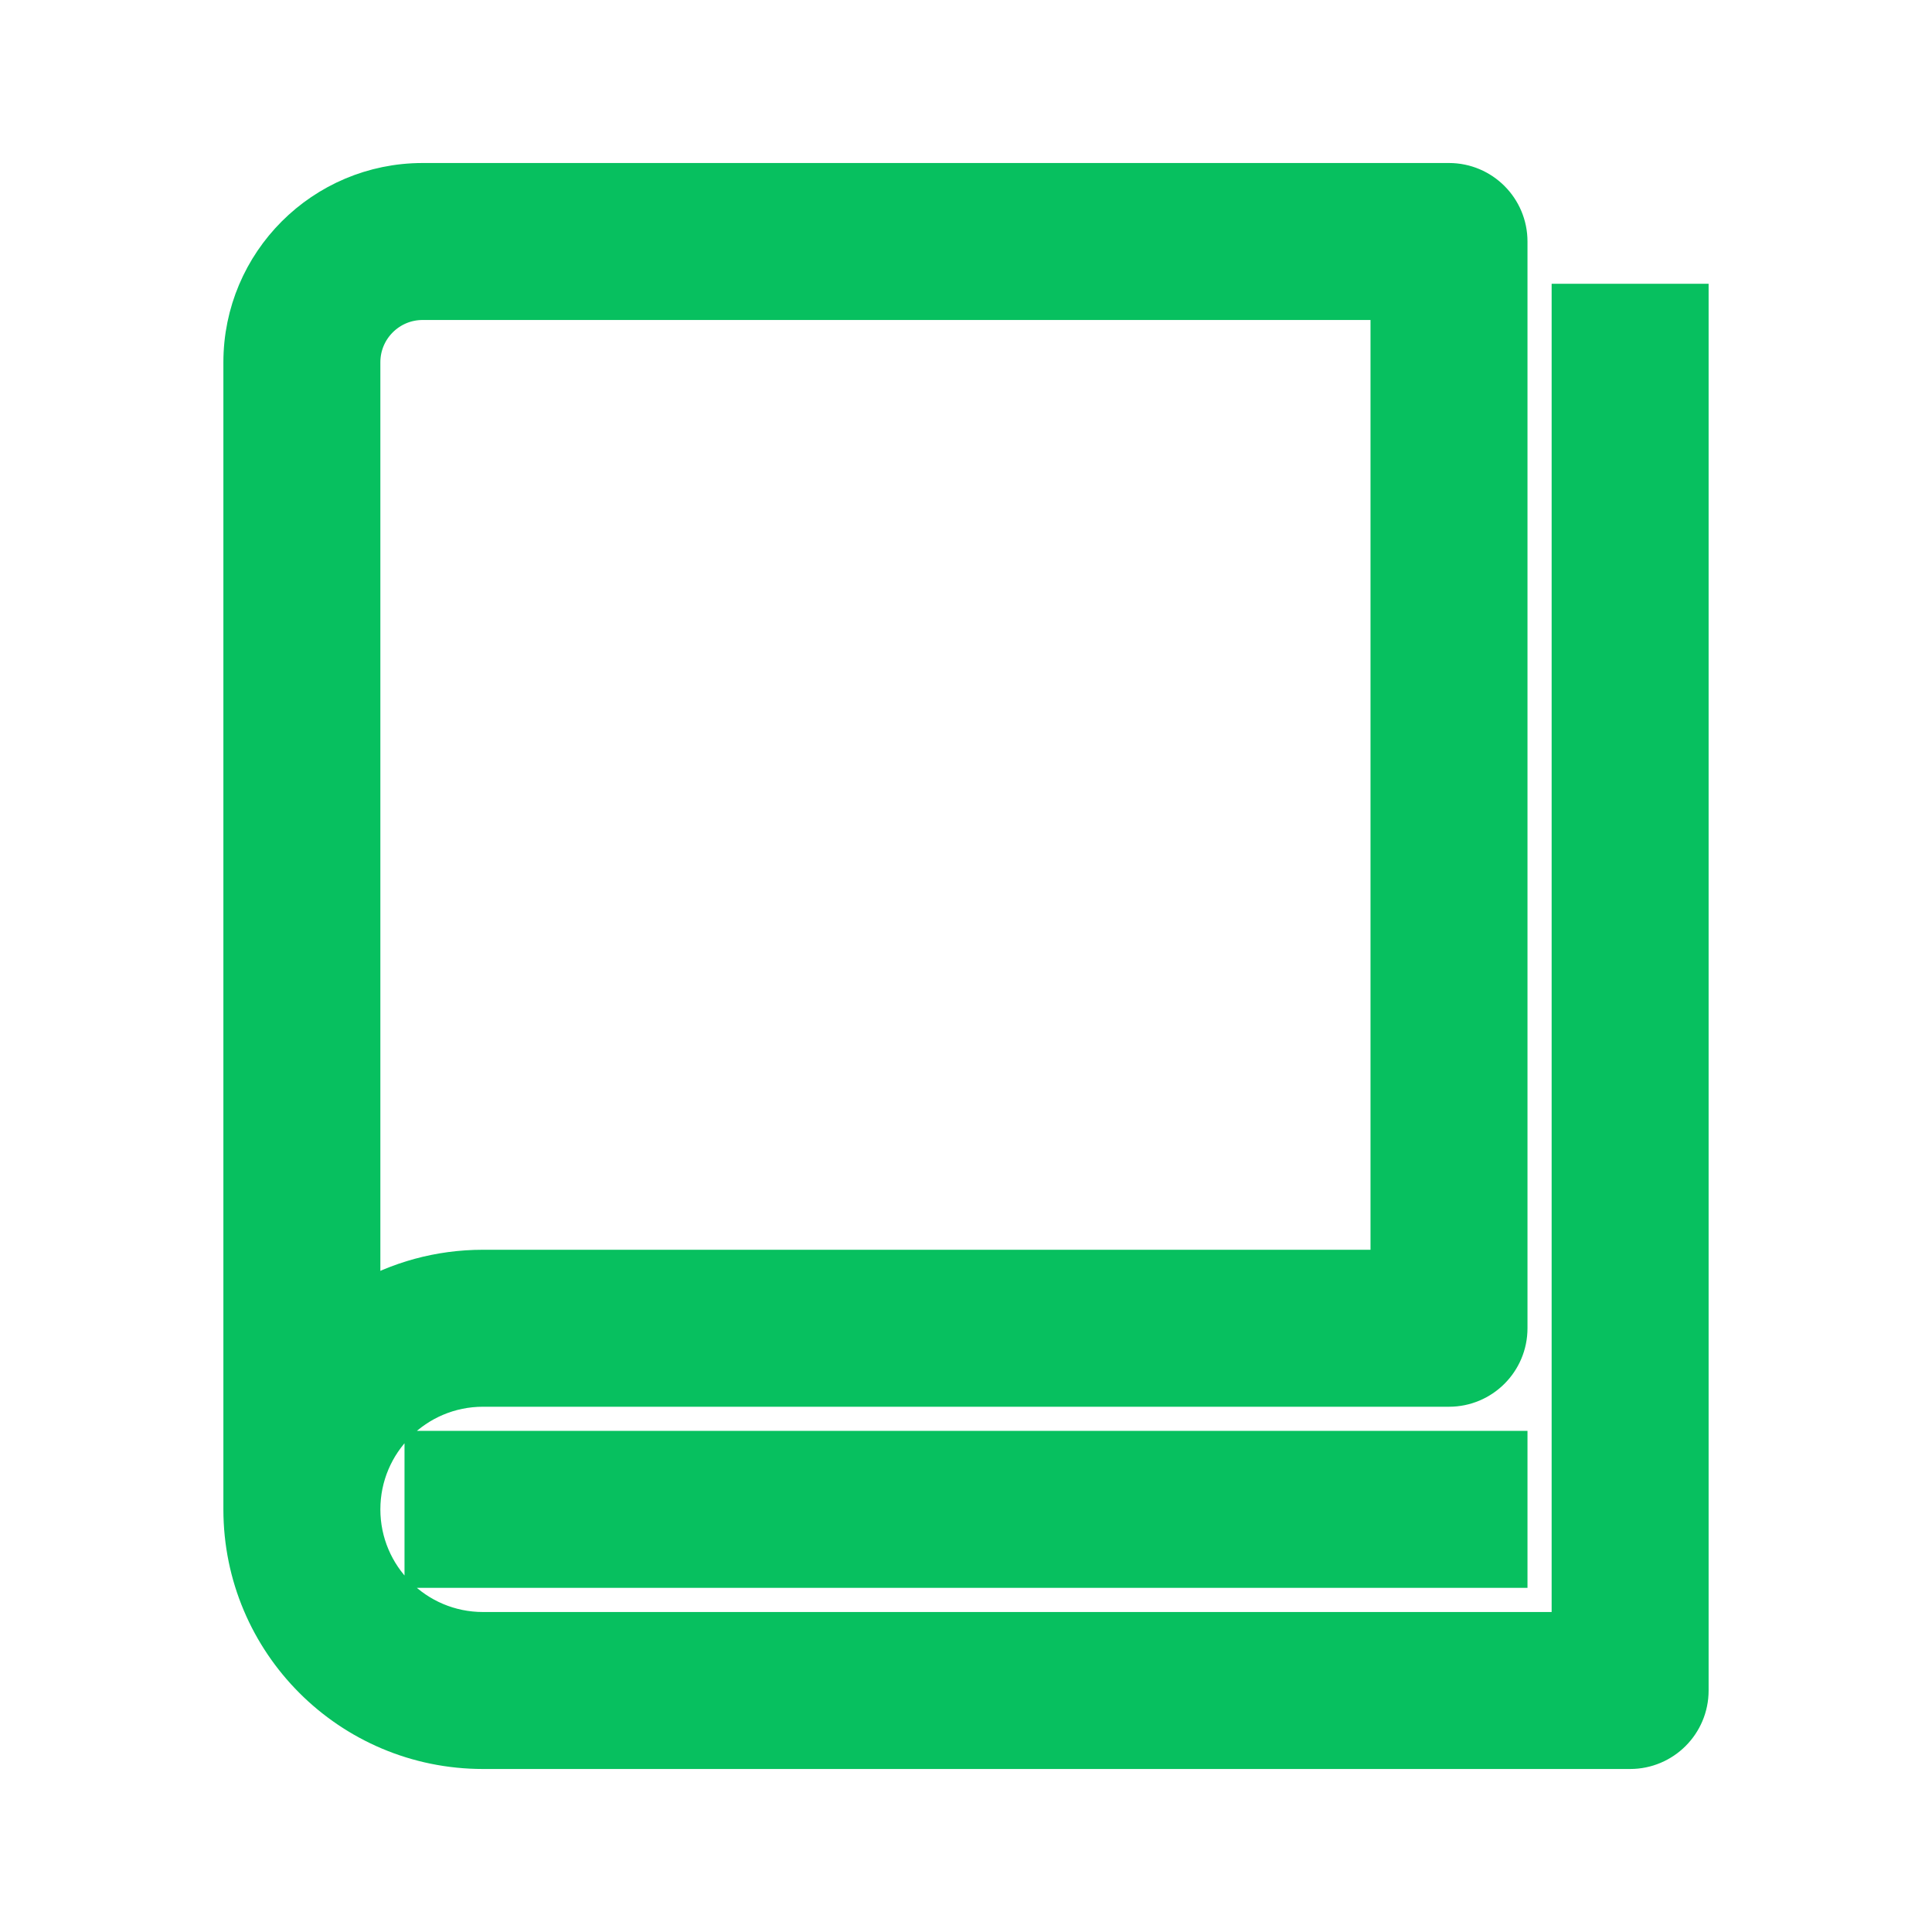
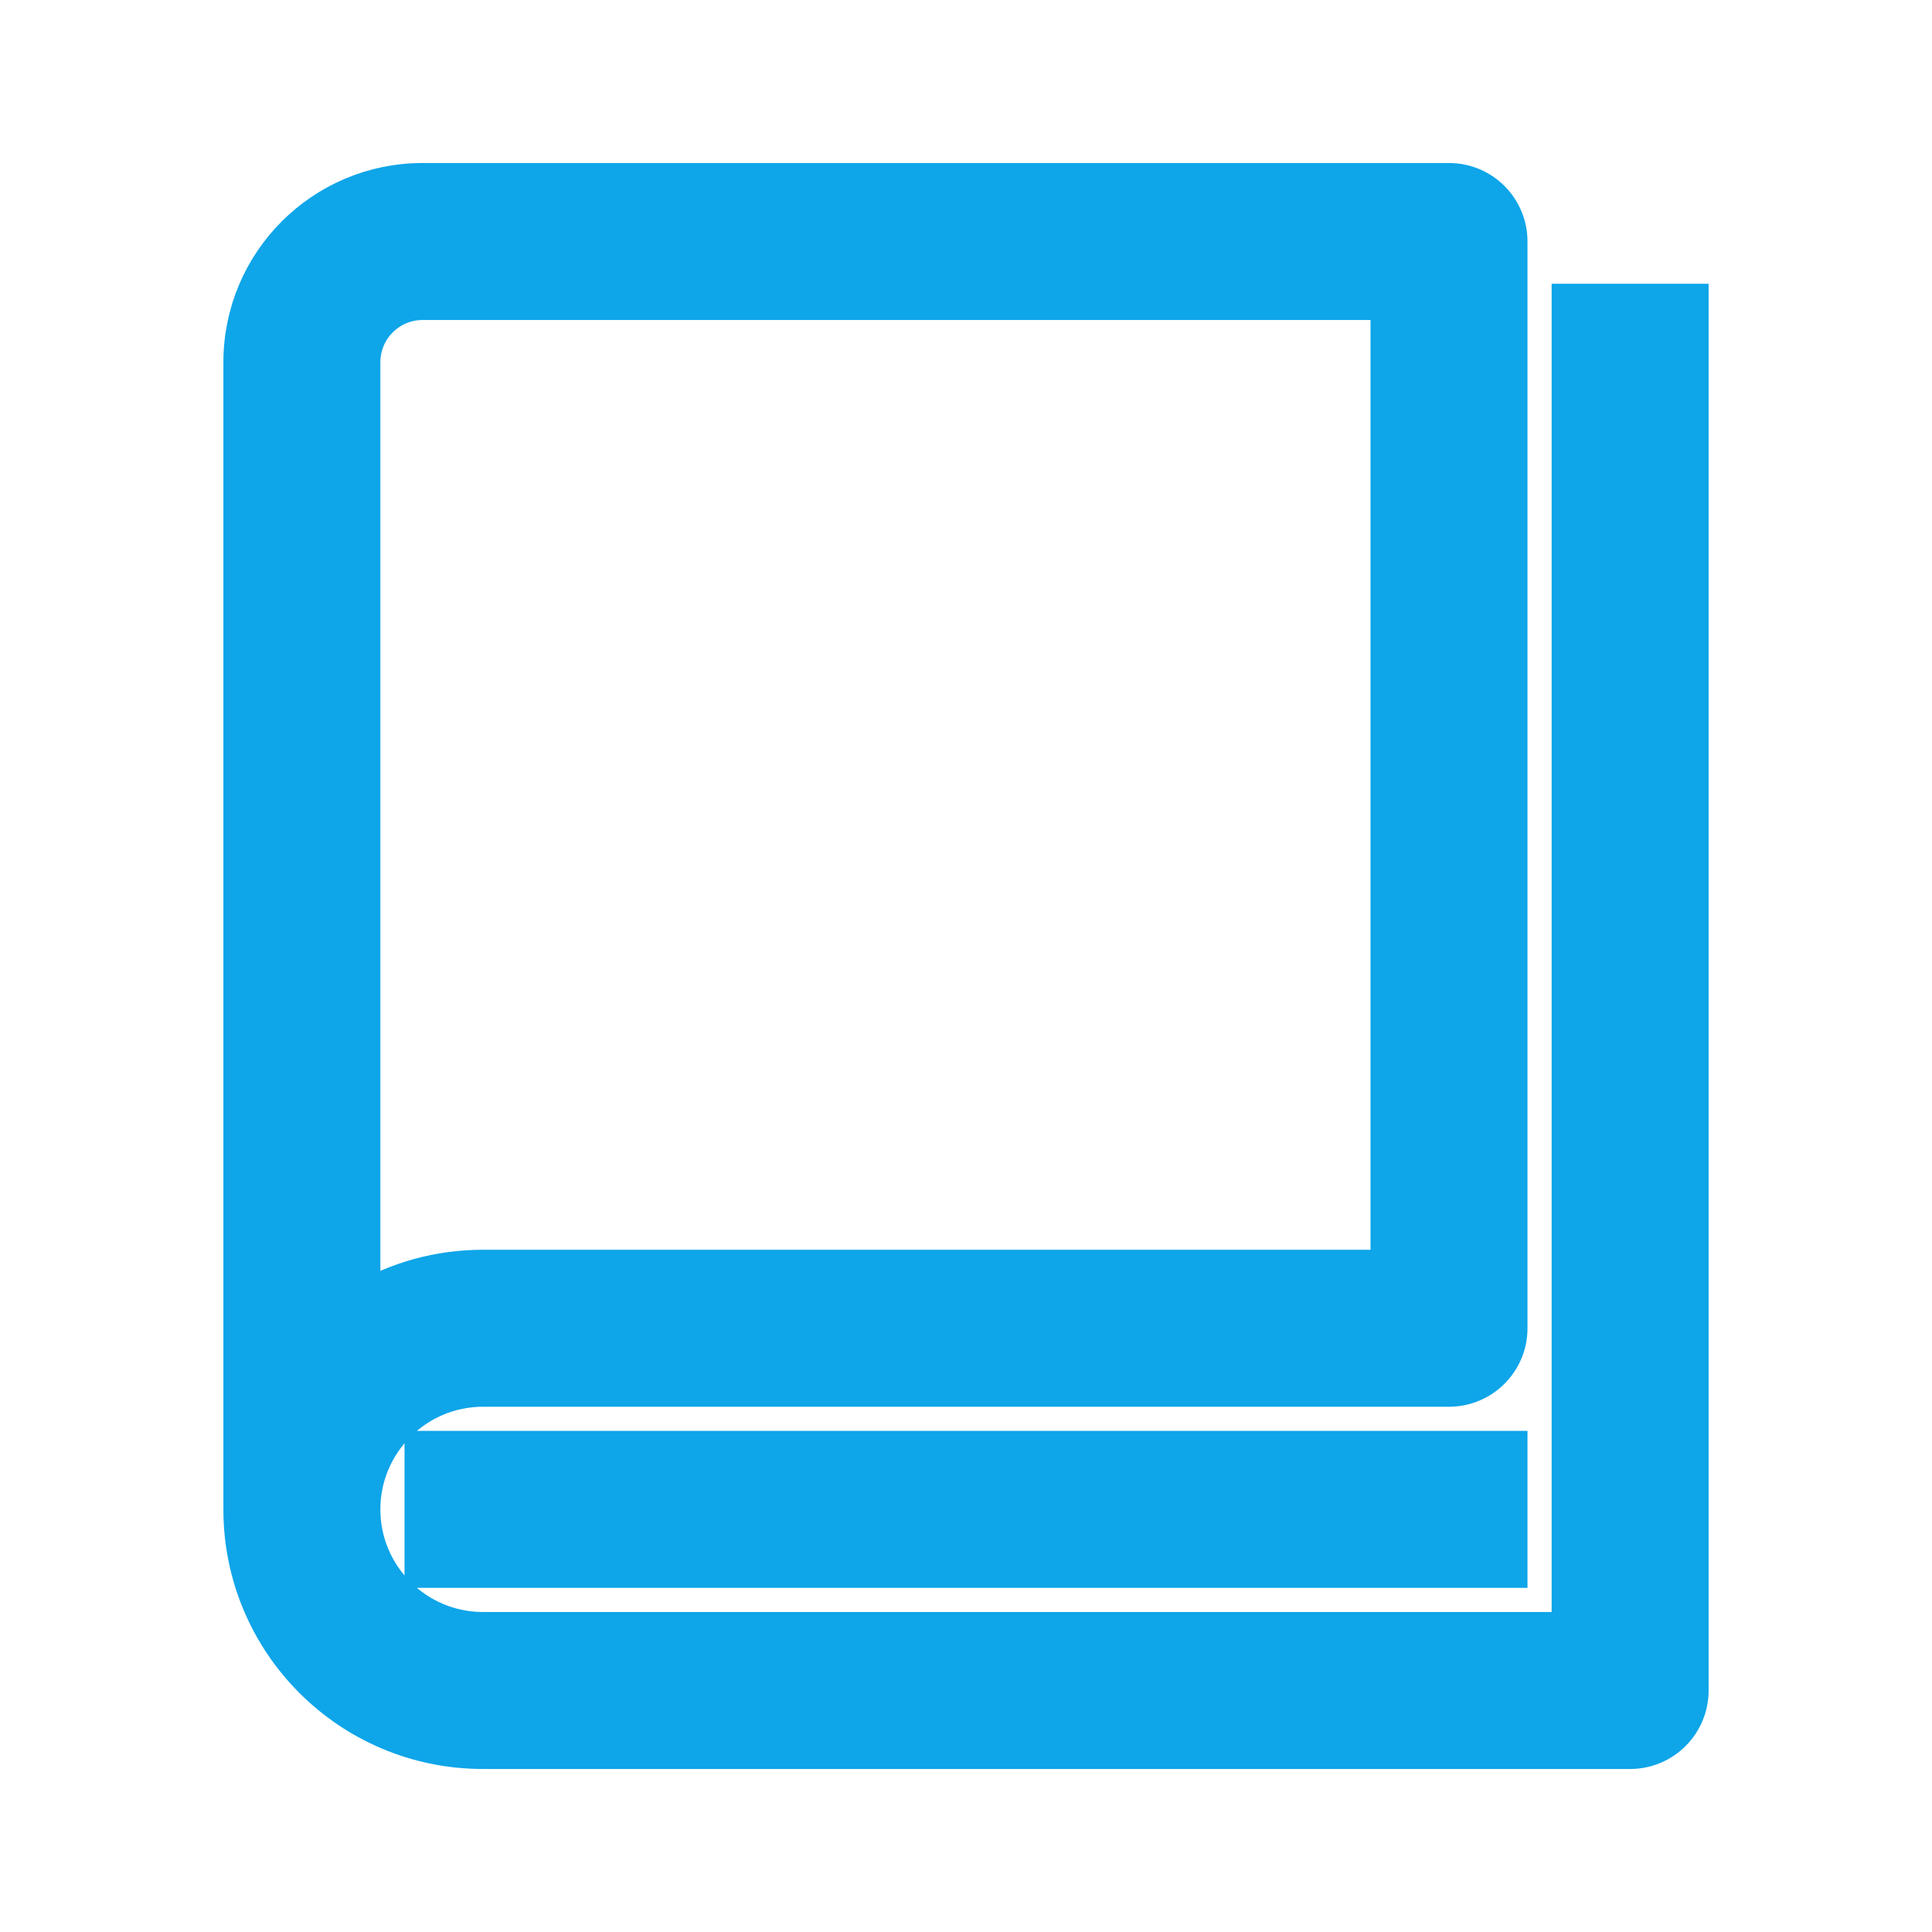
<svg xmlns="http://www.w3.org/2000/svg" fill="none" viewBox="0 0 16 16" width="128" height="128">
-   <path fill-rule="evenodd" clip-rule="evenodd" d="M2 3C2 2.172 2.672 1.5 3.5 1.5H12C12.276 1.5 12.5 1.724 12.5 2V11C12.5 11.276 12.276 11.5 12 11.5H4C3.448 11.5 3 11.948 3 12.5C3 13.052 3.448 13.5 4 13.5H13V2.5H14V14C14 14.276 13.776 14.5 13.5 14.5H4C2.895 14.5 2 13.605 2 12.5V3ZM3 10.768C3.294 10.597 3.636 10.5 4 10.5H11.5V2.5H3.5C3.224 2.5 3 2.724 3 3V10.768ZM12.5 13H3.5V12H12.5V13Z" fill="#07C05F" stroke="#07C05F" stroke-width="0.3" />
+   <path fill-rule="evenodd" clip-rule="evenodd" d="M2 3C2 2.172 2.672 1.5 3.5 1.5H12C12.276 1.5 12.5 1.724 12.5 2V11C12.5 11.276 12.276 11.5 12 11.5H4C3.448 11.5 3 11.948 3 12.5C3 13.052 3.448 13.5 4 13.5H13V2.5H14V14C14 14.276 13.776 14.5 13.5 14.5H4C2.895 14.5 2 13.605 2 12.5V3ZM3 10.768C3.294 10.597 3.636 10.5 4 10.5H11.5V2.5H3.5C3.224 2.5 3 2.724 3 3V10.768ZM12.5 13H3.5V12H12.5V13Z" fill="#0EA5E9" stroke="#0EA5E9" stroke-width="0.3" />
</svg>
